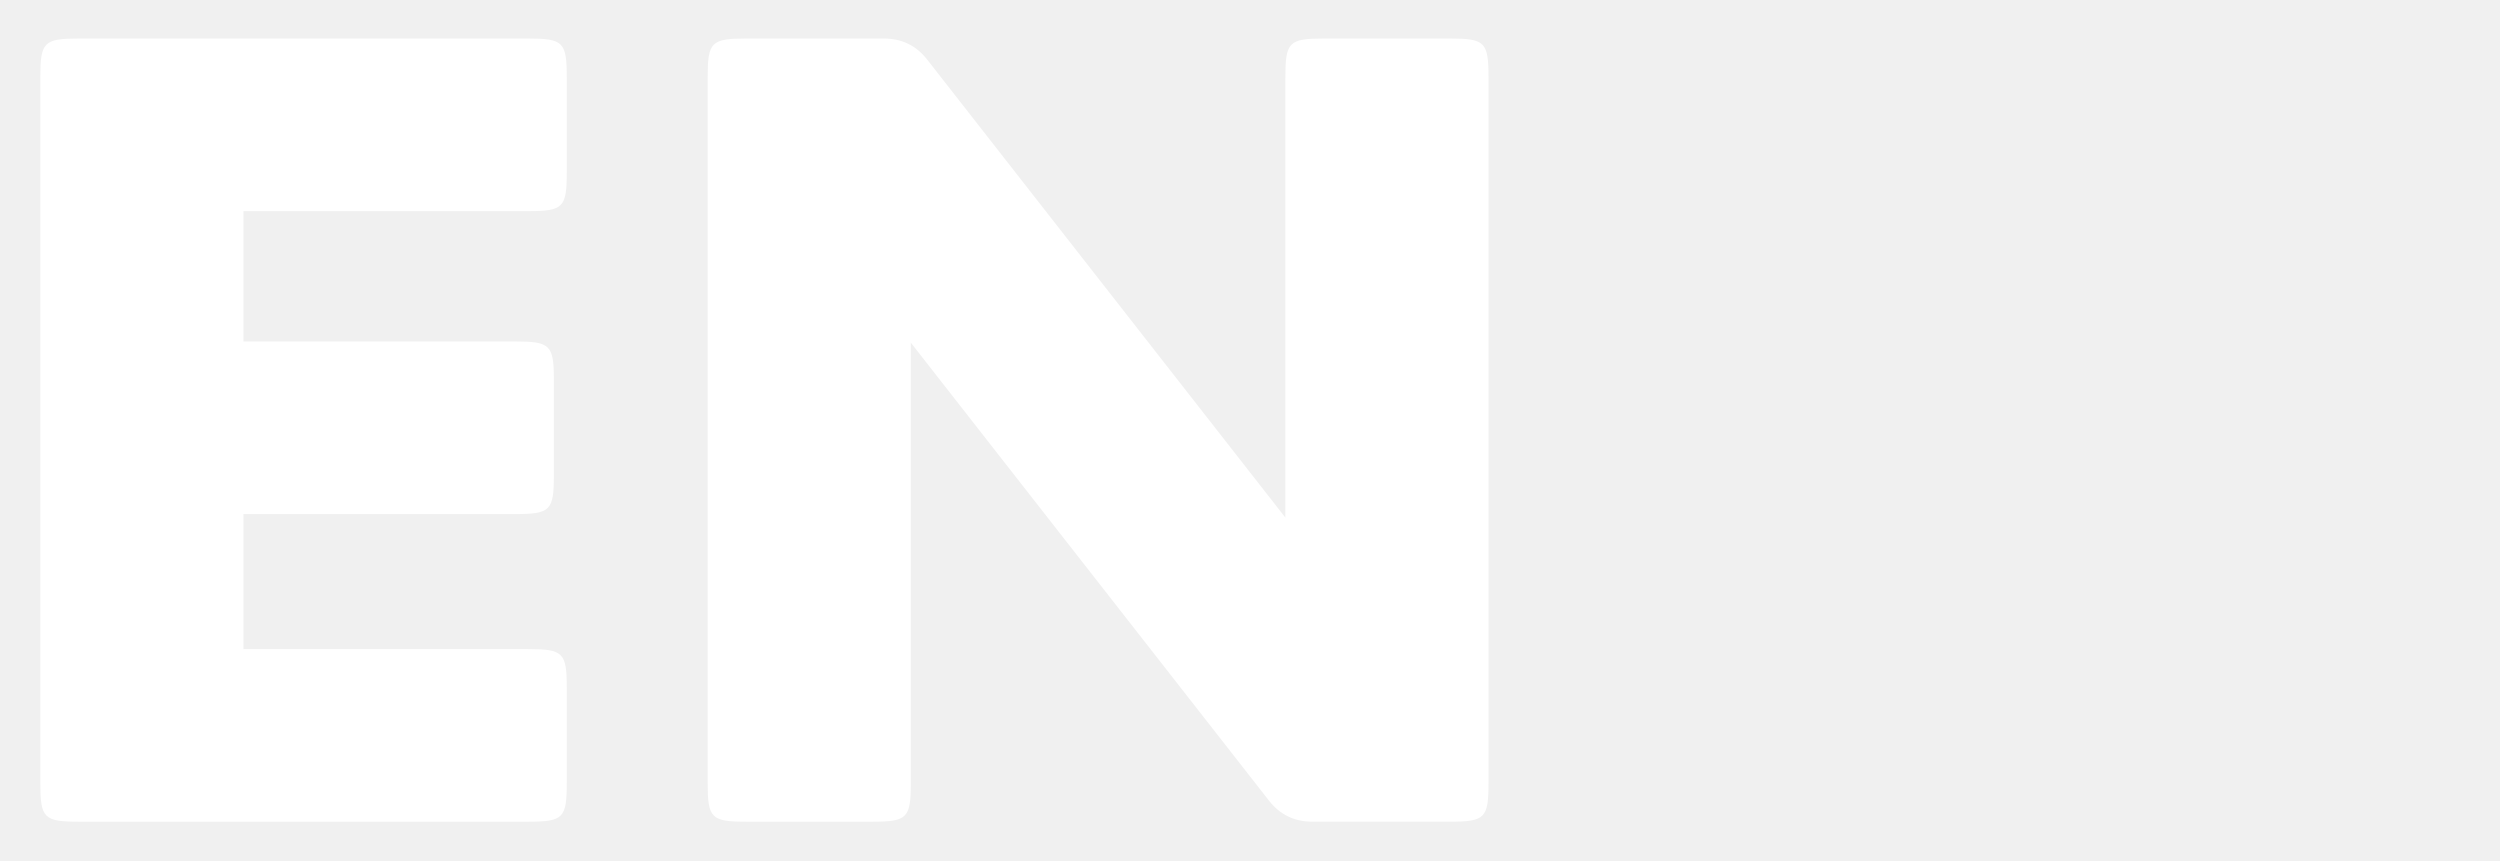
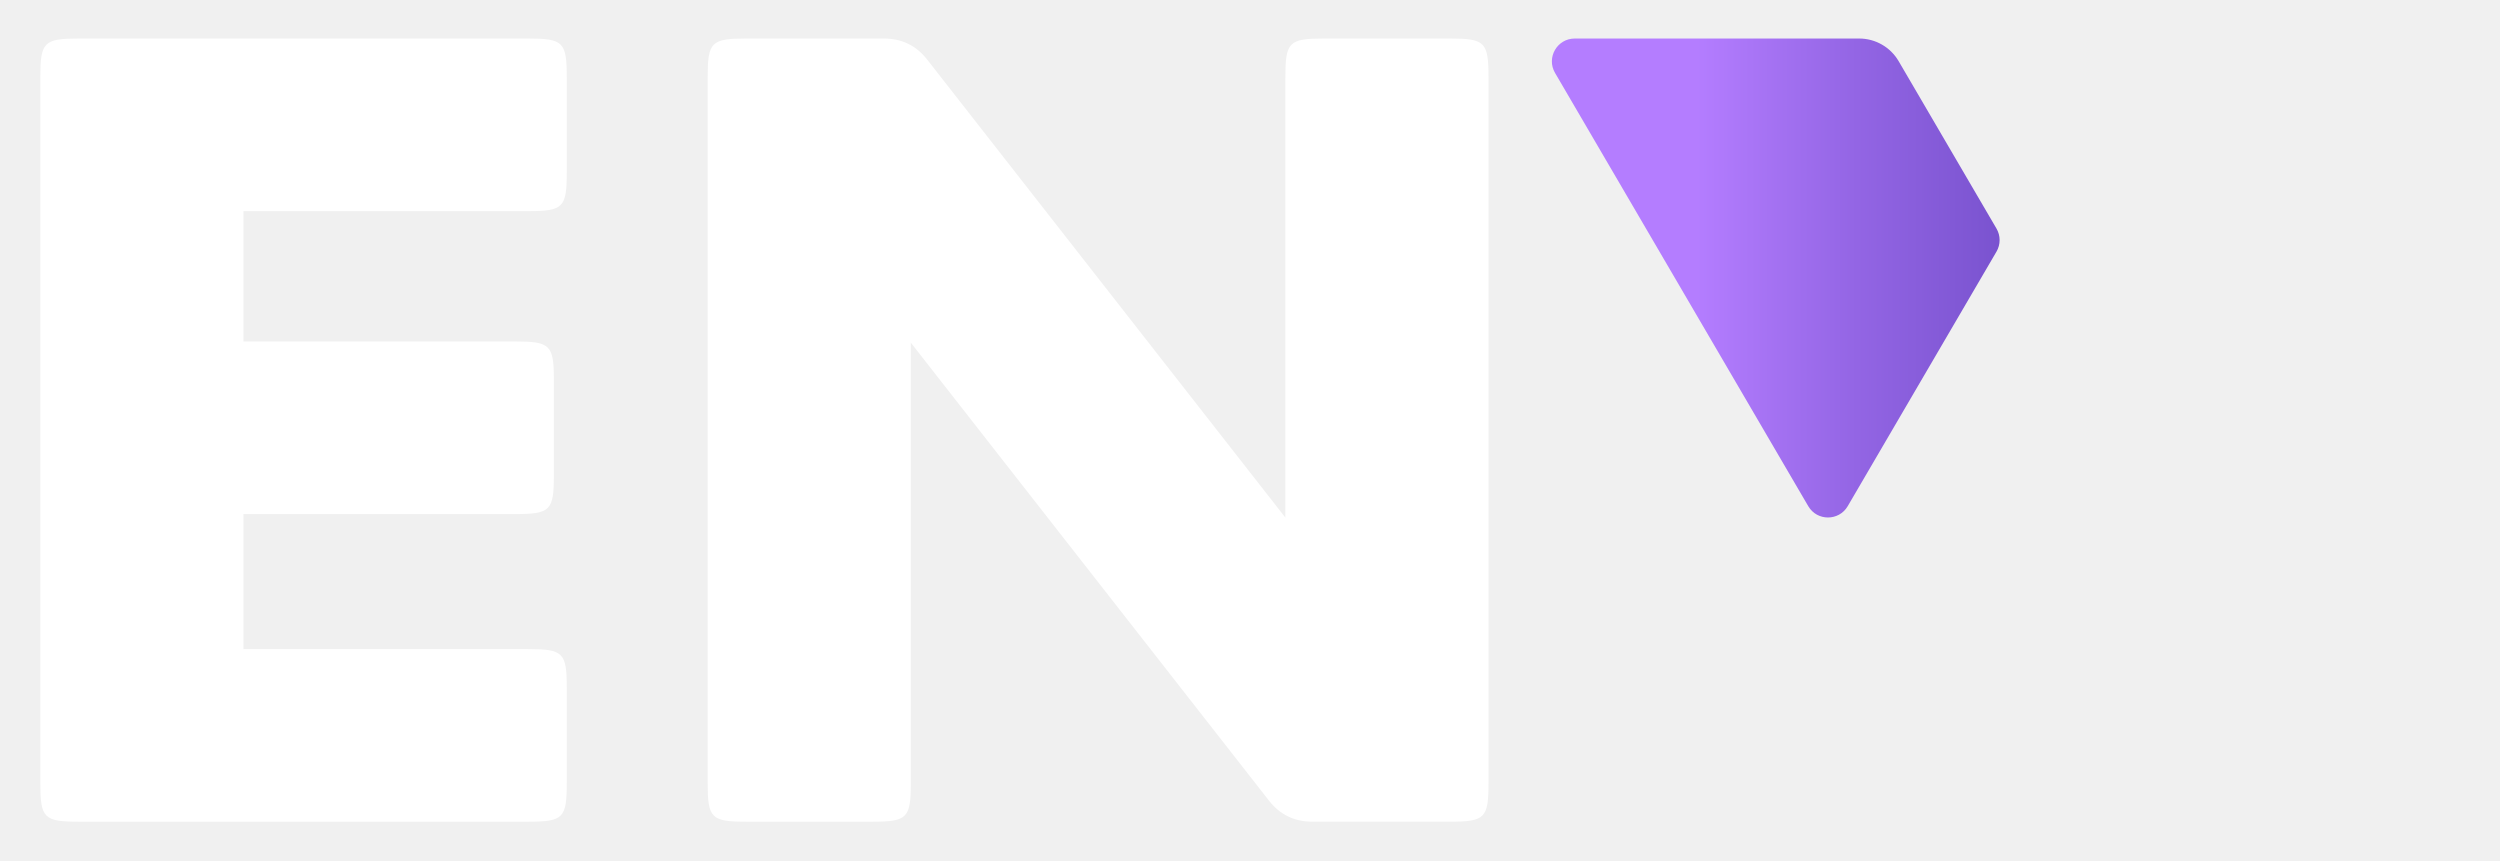
<svg xmlns="http://www.w3.org/2000/svg" xmlns:xlink="http://www.w3.org/1999/xlink" viewBox="0 0 1860 640">
  <linearGradient id="env-logo-rbg-negative-a" gradientUnits="userSpaceOnUse" x1="1262.53" x2="1758.19" y1="206.84" y2="206.84">
    <stop offset="0" stop-color="#b47dff" />
    <stop offset=".24" stop-color="#9365e4" />
    <stop offset=".57" stop-color="#6c49c4" />
    <stop offset=".83" stop-color="#5338b1" />
    <stop offset="1" stop-color="#4b32aa" />
  </linearGradient>
  <linearGradient id="env-logo-rbg-negative-b" x1="1396.89" x2="1612.16" xlink:href="#a" y1="320" y2="320" />
  <linearGradient id="env-logo-rbg-negative-c" x1="1478.5" x2="2011.46" xlink:href="#a" y1="191.84" y2="191.84" />
-   <path d="m1485.39 170.06-72.8-124.55c-6.1-10.43-17.27-16.85-29.36-16.85h-211.61c-13.13 0-21.3 14.25-14.68 25.58l188.4 322.35c6.56 11.23 22.79 11.23 29.36 0l110.69-189.38c3.1-5.3 3.1-11.86 0-17.16z" fill="url(#a)" />
-   <path d="m1476.07 54.24 60.17 102.95c7.74 13.25 7.74 29.65 0 42.9l-137 234.4c-6.2 10.6-6.2 23.72 0 34.32l78.38 134.11c6.56 11.23 22.79 11.23 29.36 0l320.67-548.68c6.62-11.33-1.55-25.58-14.68-25.58h-322.22c-13.13 0-21.3 14.25-14.68 25.58z" fill="url(#b)" />
-   <path d="m1476.07 54.24 175.79 300.78 175.79-300.78c6.62-11.33-1.55-25.58-14.68-25.58h-322.22c-13.13 0-21.3 14.25-14.68 25.58z" fill="url(#c)" />
+   <path d="m1485.39 170.06-72.8-124.55c-6.1-10.43-17.27-16.85-29.36-16.85h-211.61c-13.13 0-21.3 14.25-14.68 25.58l188.4 322.35c6.56 11.23 22.79 11.23 29.36 0l110.69-189.38c3.1-5.3 3.1-11.86 0-17.16z" fill="url(#env-logo-rbg-negative-a)" />
+   <path d="m1476.07 54.24 60.17 102.95c7.74 13.25 7.74 29.65 0 42.9l-137 234.4c-6.2 10.6-6.2 23.72 0 34.32l78.38 134.11c6.56 11.23 22.79 11.23 29.36 0l320.67-548.68c6.62-11.33-1.55-25.58-14.68-25.58h-322.22c-13.13 0-21.3 14.25-14.68 25.58z" fill="url(#env-logo-rbg-negative-b)" />
+   <path d="m1476.07 54.24 175.79 300.78 175.79-300.78c6.62-11.33-1.55-25.58-14.68-25.58h-322.22c-13.13 0-21.3 14.25-14.68 25.58z" fill="url(#env-logo-rbg-negative-c)" />
  <g fill="#fff">
    <path d="m181.13 254.05h202.12c26.21 0 28.83 2.62 28.83 28.83v70.76c0 26.21-2.62 28.83-28.83 28.83h-202.12v100.46h211.72c26.21 0 28.83 2.62 28.83 28.83v70.76c0 26.21-2.62 28.83-28.83 28.83h-334.02c-26.21 0-28.83-2.62-28.83-28.83v-525.03c0-26.21 2.62-28.83 28.83-28.83h334.02c26.21 0 28.83 2.62 28.83 28.83v70.76c0 26.21-2.62 28.83-28.83 28.83h-211.72z" />
    <path d="m956.32 57.49c0-26.21 2.62-28.83 28.83-28.83h93.47c26.21 0 28.83 2.62 28.83 28.83v525.02c0 26.21-2.62 28.83-28.83 28.83h-102.21q-20.09 0-32.33-15.72l-266.44-340.69v327.59c0 26.21-2.62 28.83-28.83 28.83h-93.47c-26.21 0-28.83-2.62-28.83-28.83v-525.03c0-26.21 2.62-28.83 28.83-28.83h102.21q20.09 0 32.32 15.73l266.44 340.69v-327.59z" />
  </g>
</svg>
